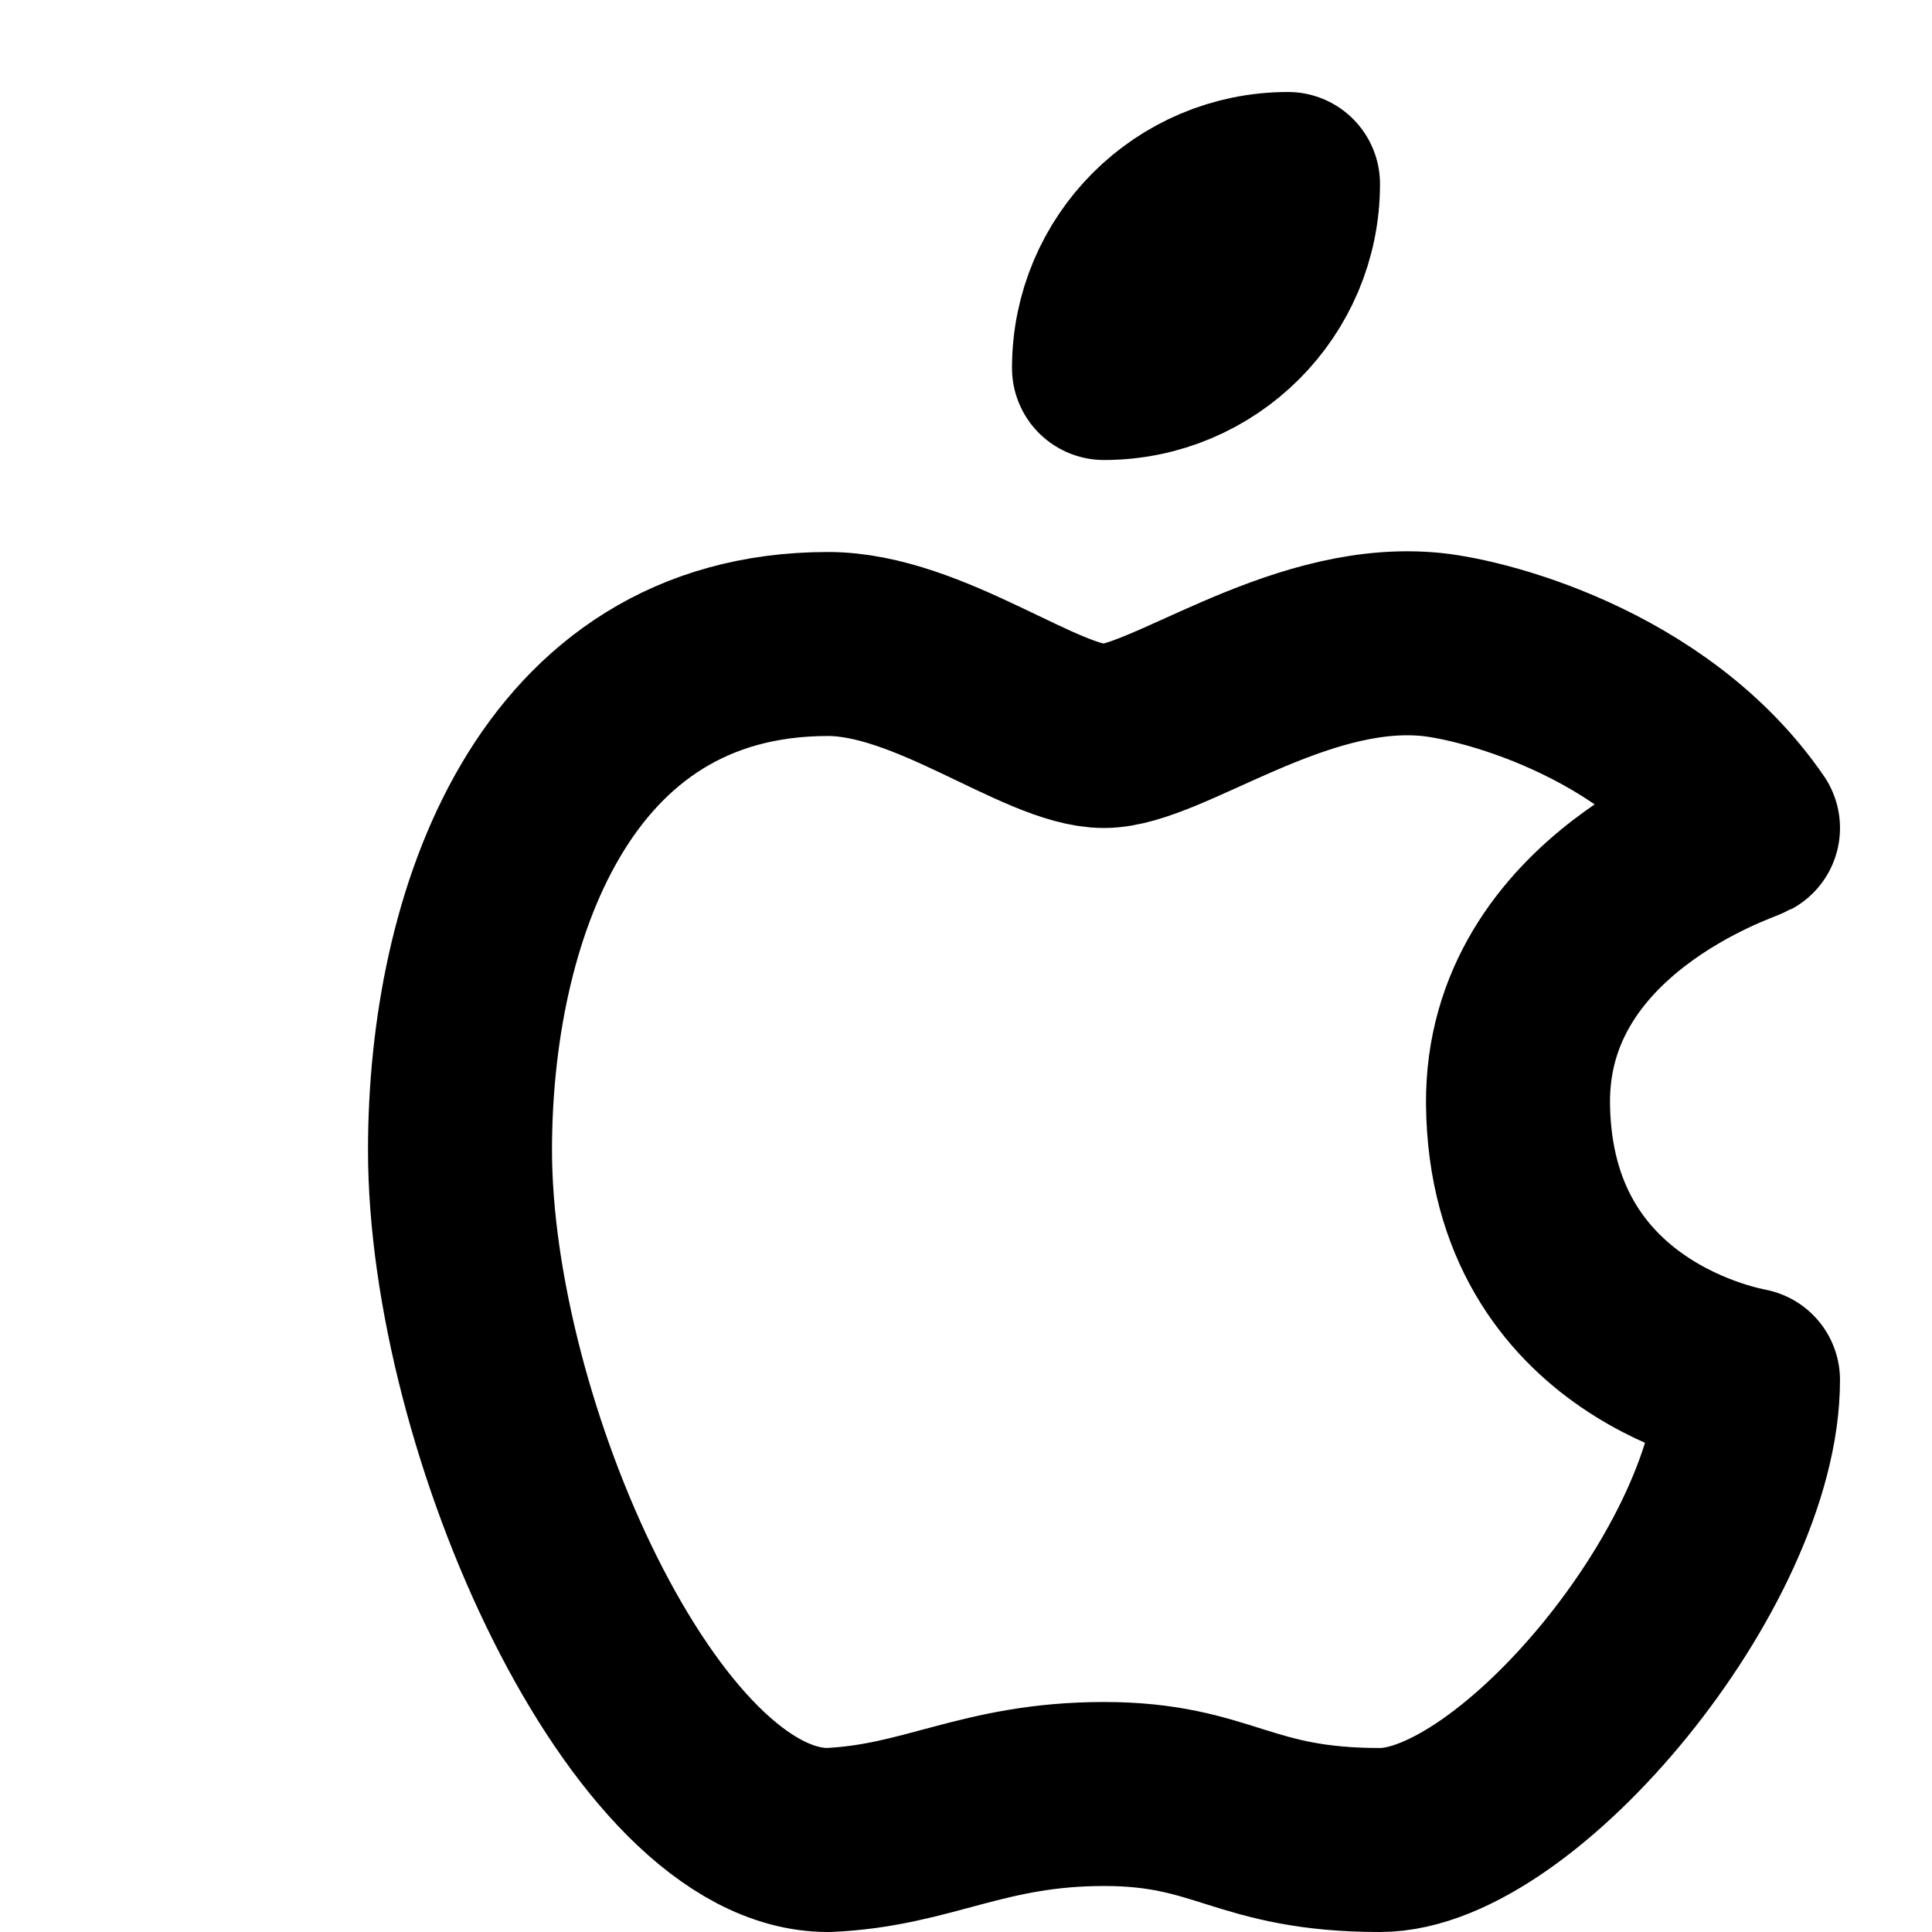
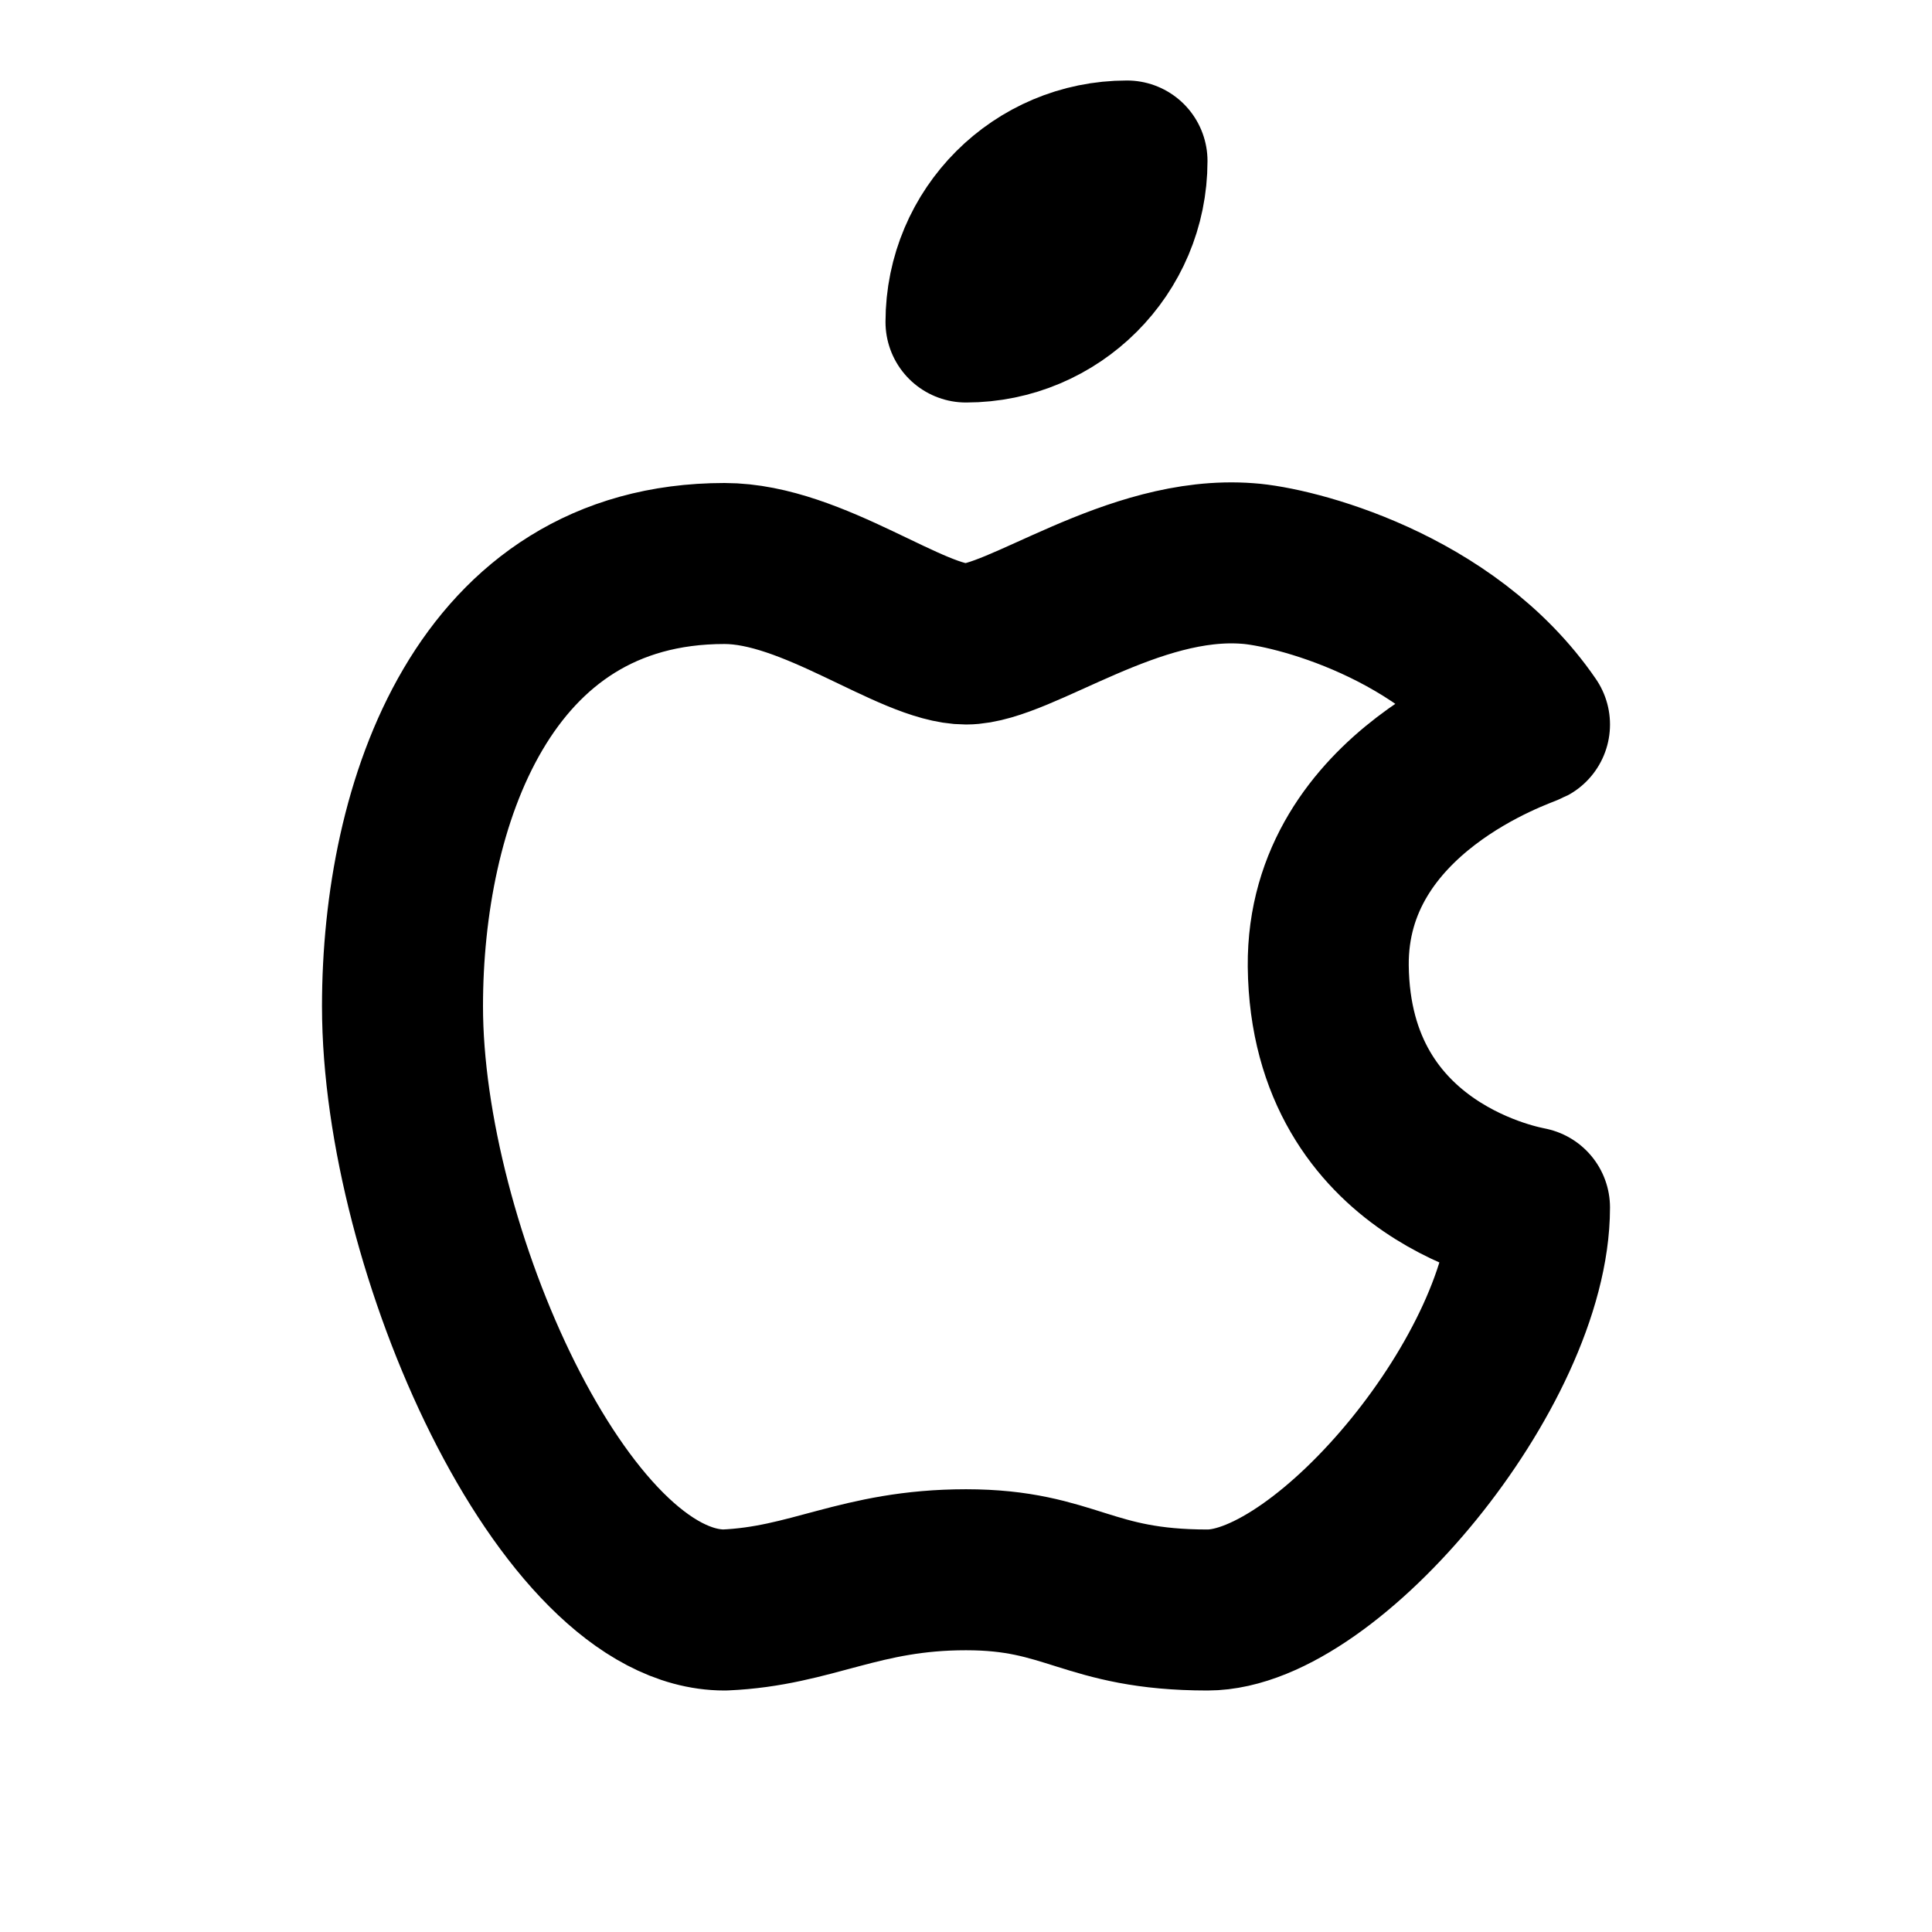
- <svg xmlns="http://www.w3.org/2000/svg" width="24" height="24" viewBox="0 0 21 21" stroke-width="2" stroke="currentColor" fill="none" stroke-linecap="round" stroke-linejoin="round">
+ <svg xmlns="http://www.w3.org/2000/svg" viewBox="0 0 24 24" stroke-width="2" stroke="currentColor" fill="none" stroke-linecap="round" stroke-linejoin="round">
  <path stroke="none" d="M0 0h24v24H0z" fill="none" />
  <path d="M9 7c-3 0 -4 3 -4 5.5c0 3 2 7.5 4 7.5c1.088 -.046 1.679 -.5 3 -.5c1.312 0 1.5 .5 3 .5s4 -3 4 -5c-.028 -.01 -2.472 -.403 -2.5 -3c-.019 -2.17 2.416 -2.954 2.5 -3c-1.023 -1.492 -2.951 -1.963 -3.5 -2c-1.433 -.111 -2.83 1 -3.5 1c-.68 0 -1.9 -1 -3 -1z" />
  <path d="M12 4a2 2 0 0 0 2 -2a2 2 0 0 0 -2 2" />
</svg>
